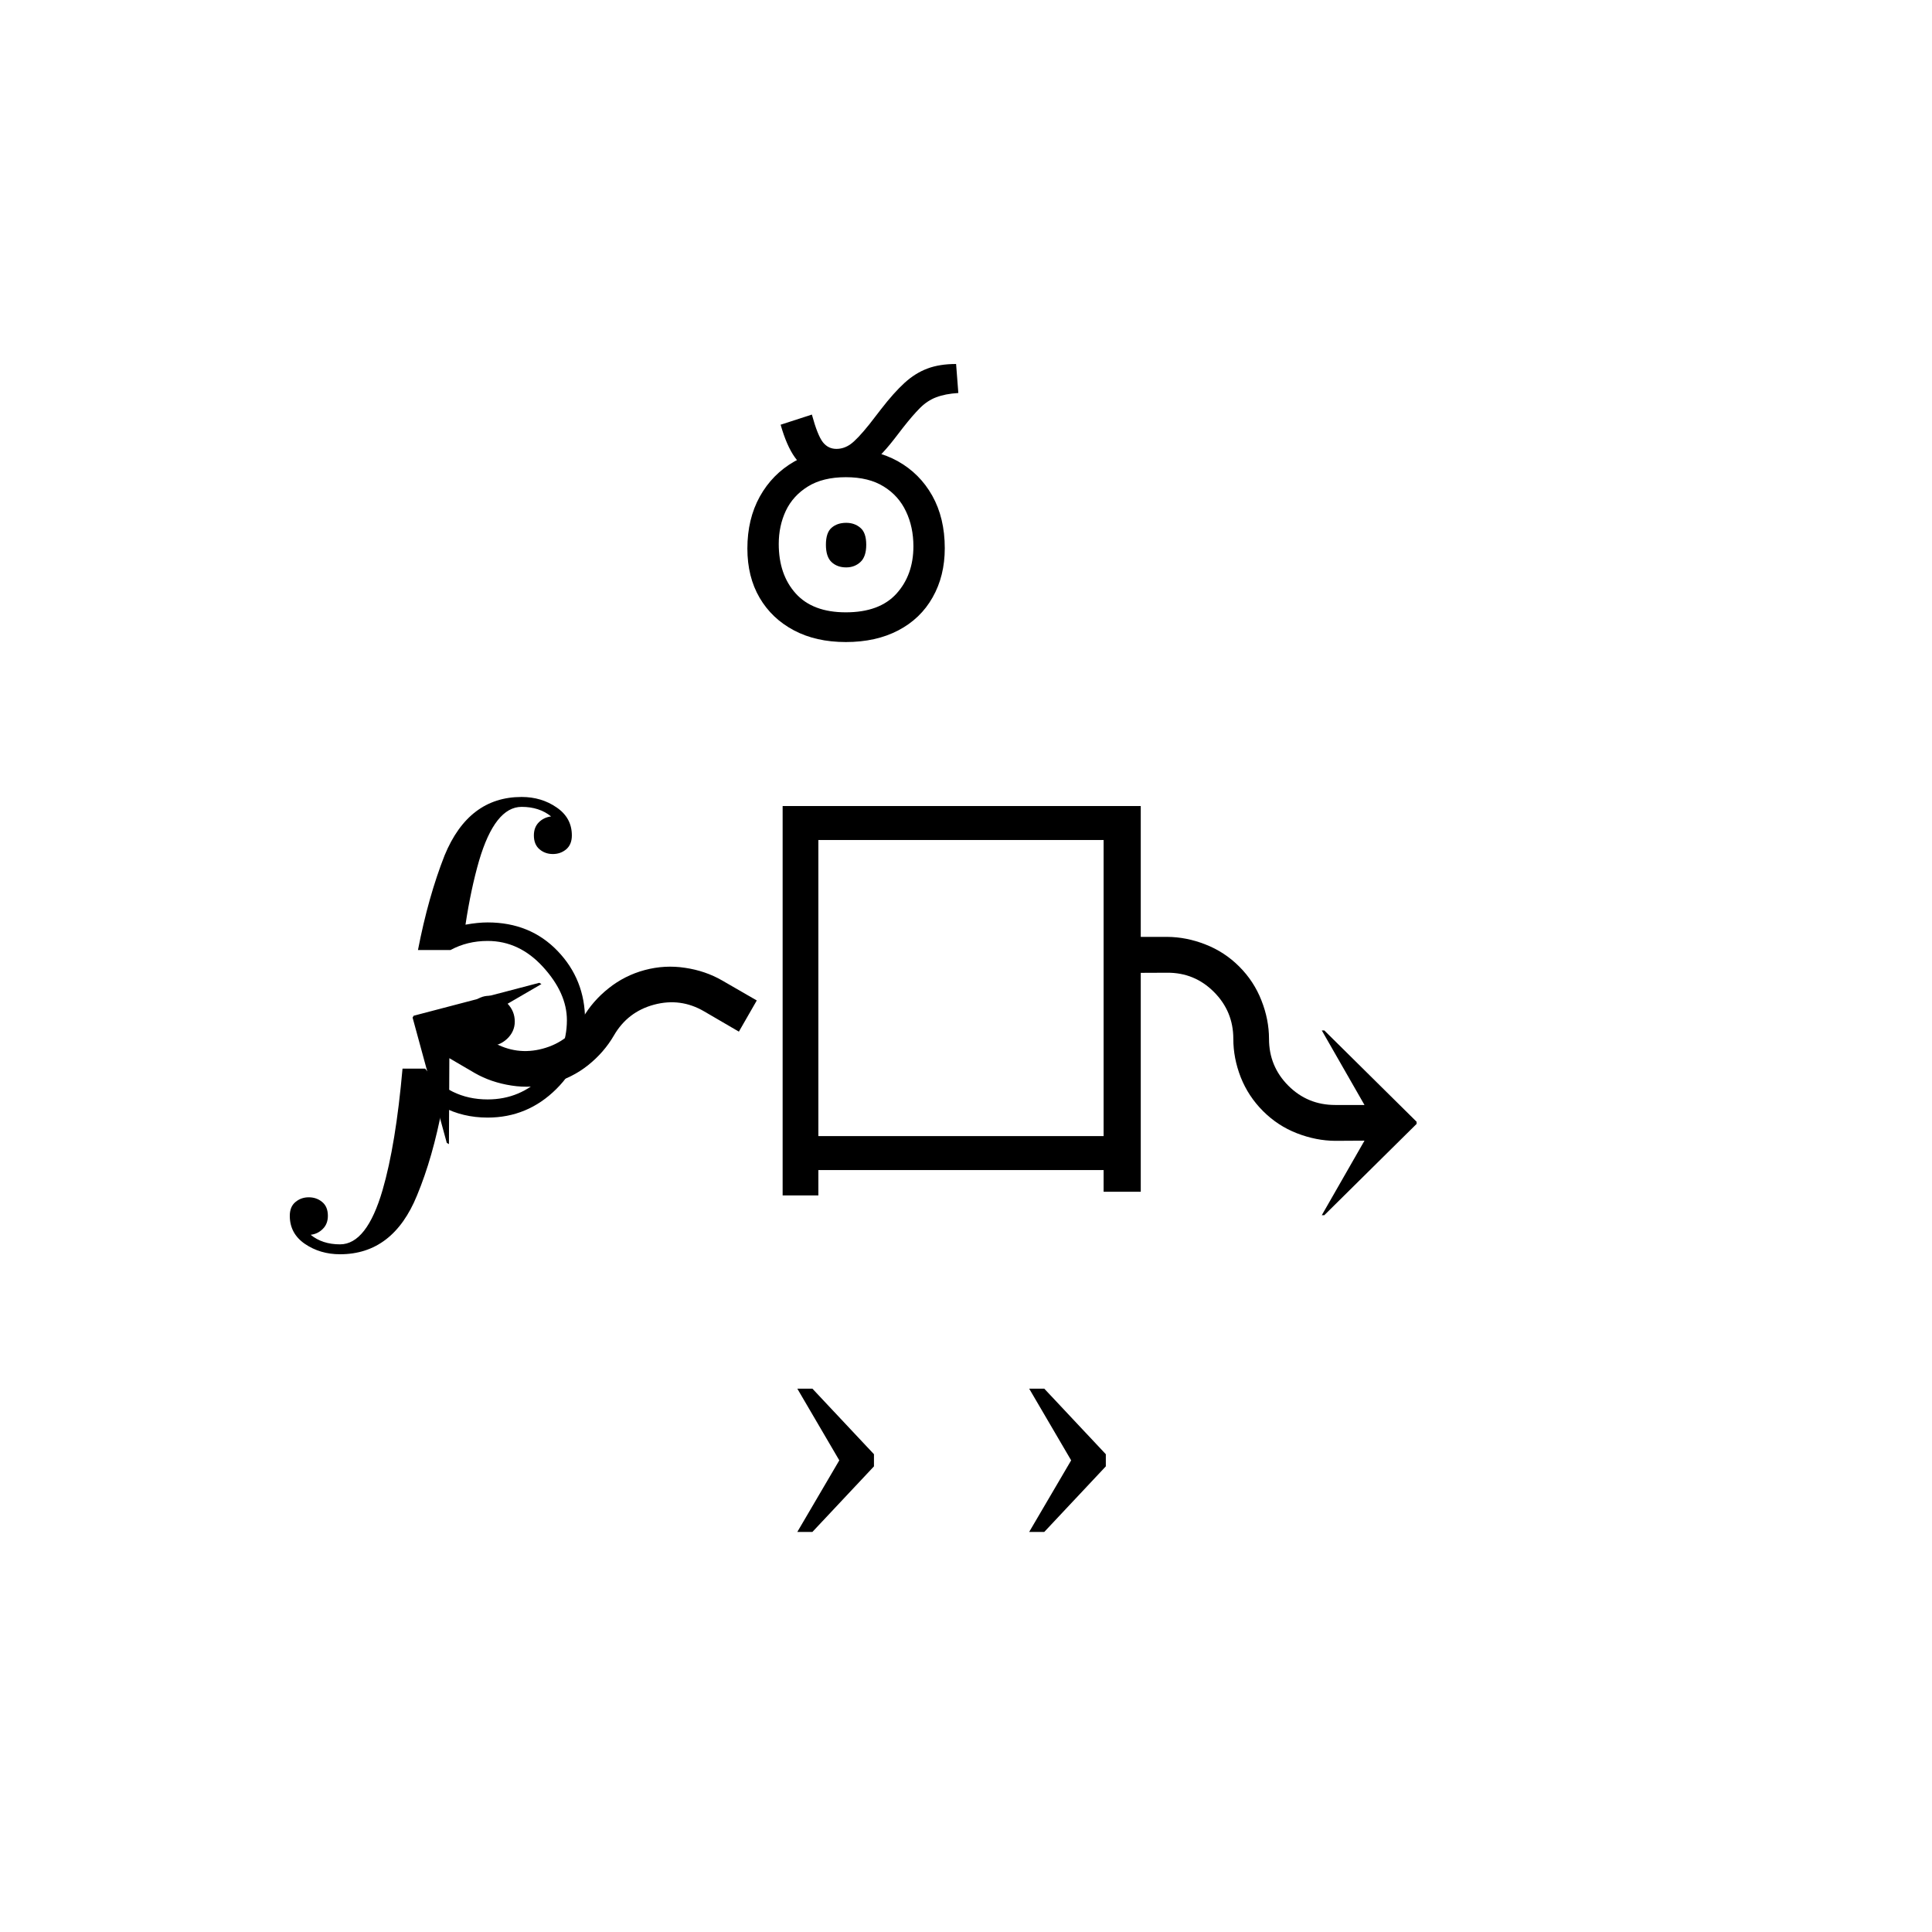
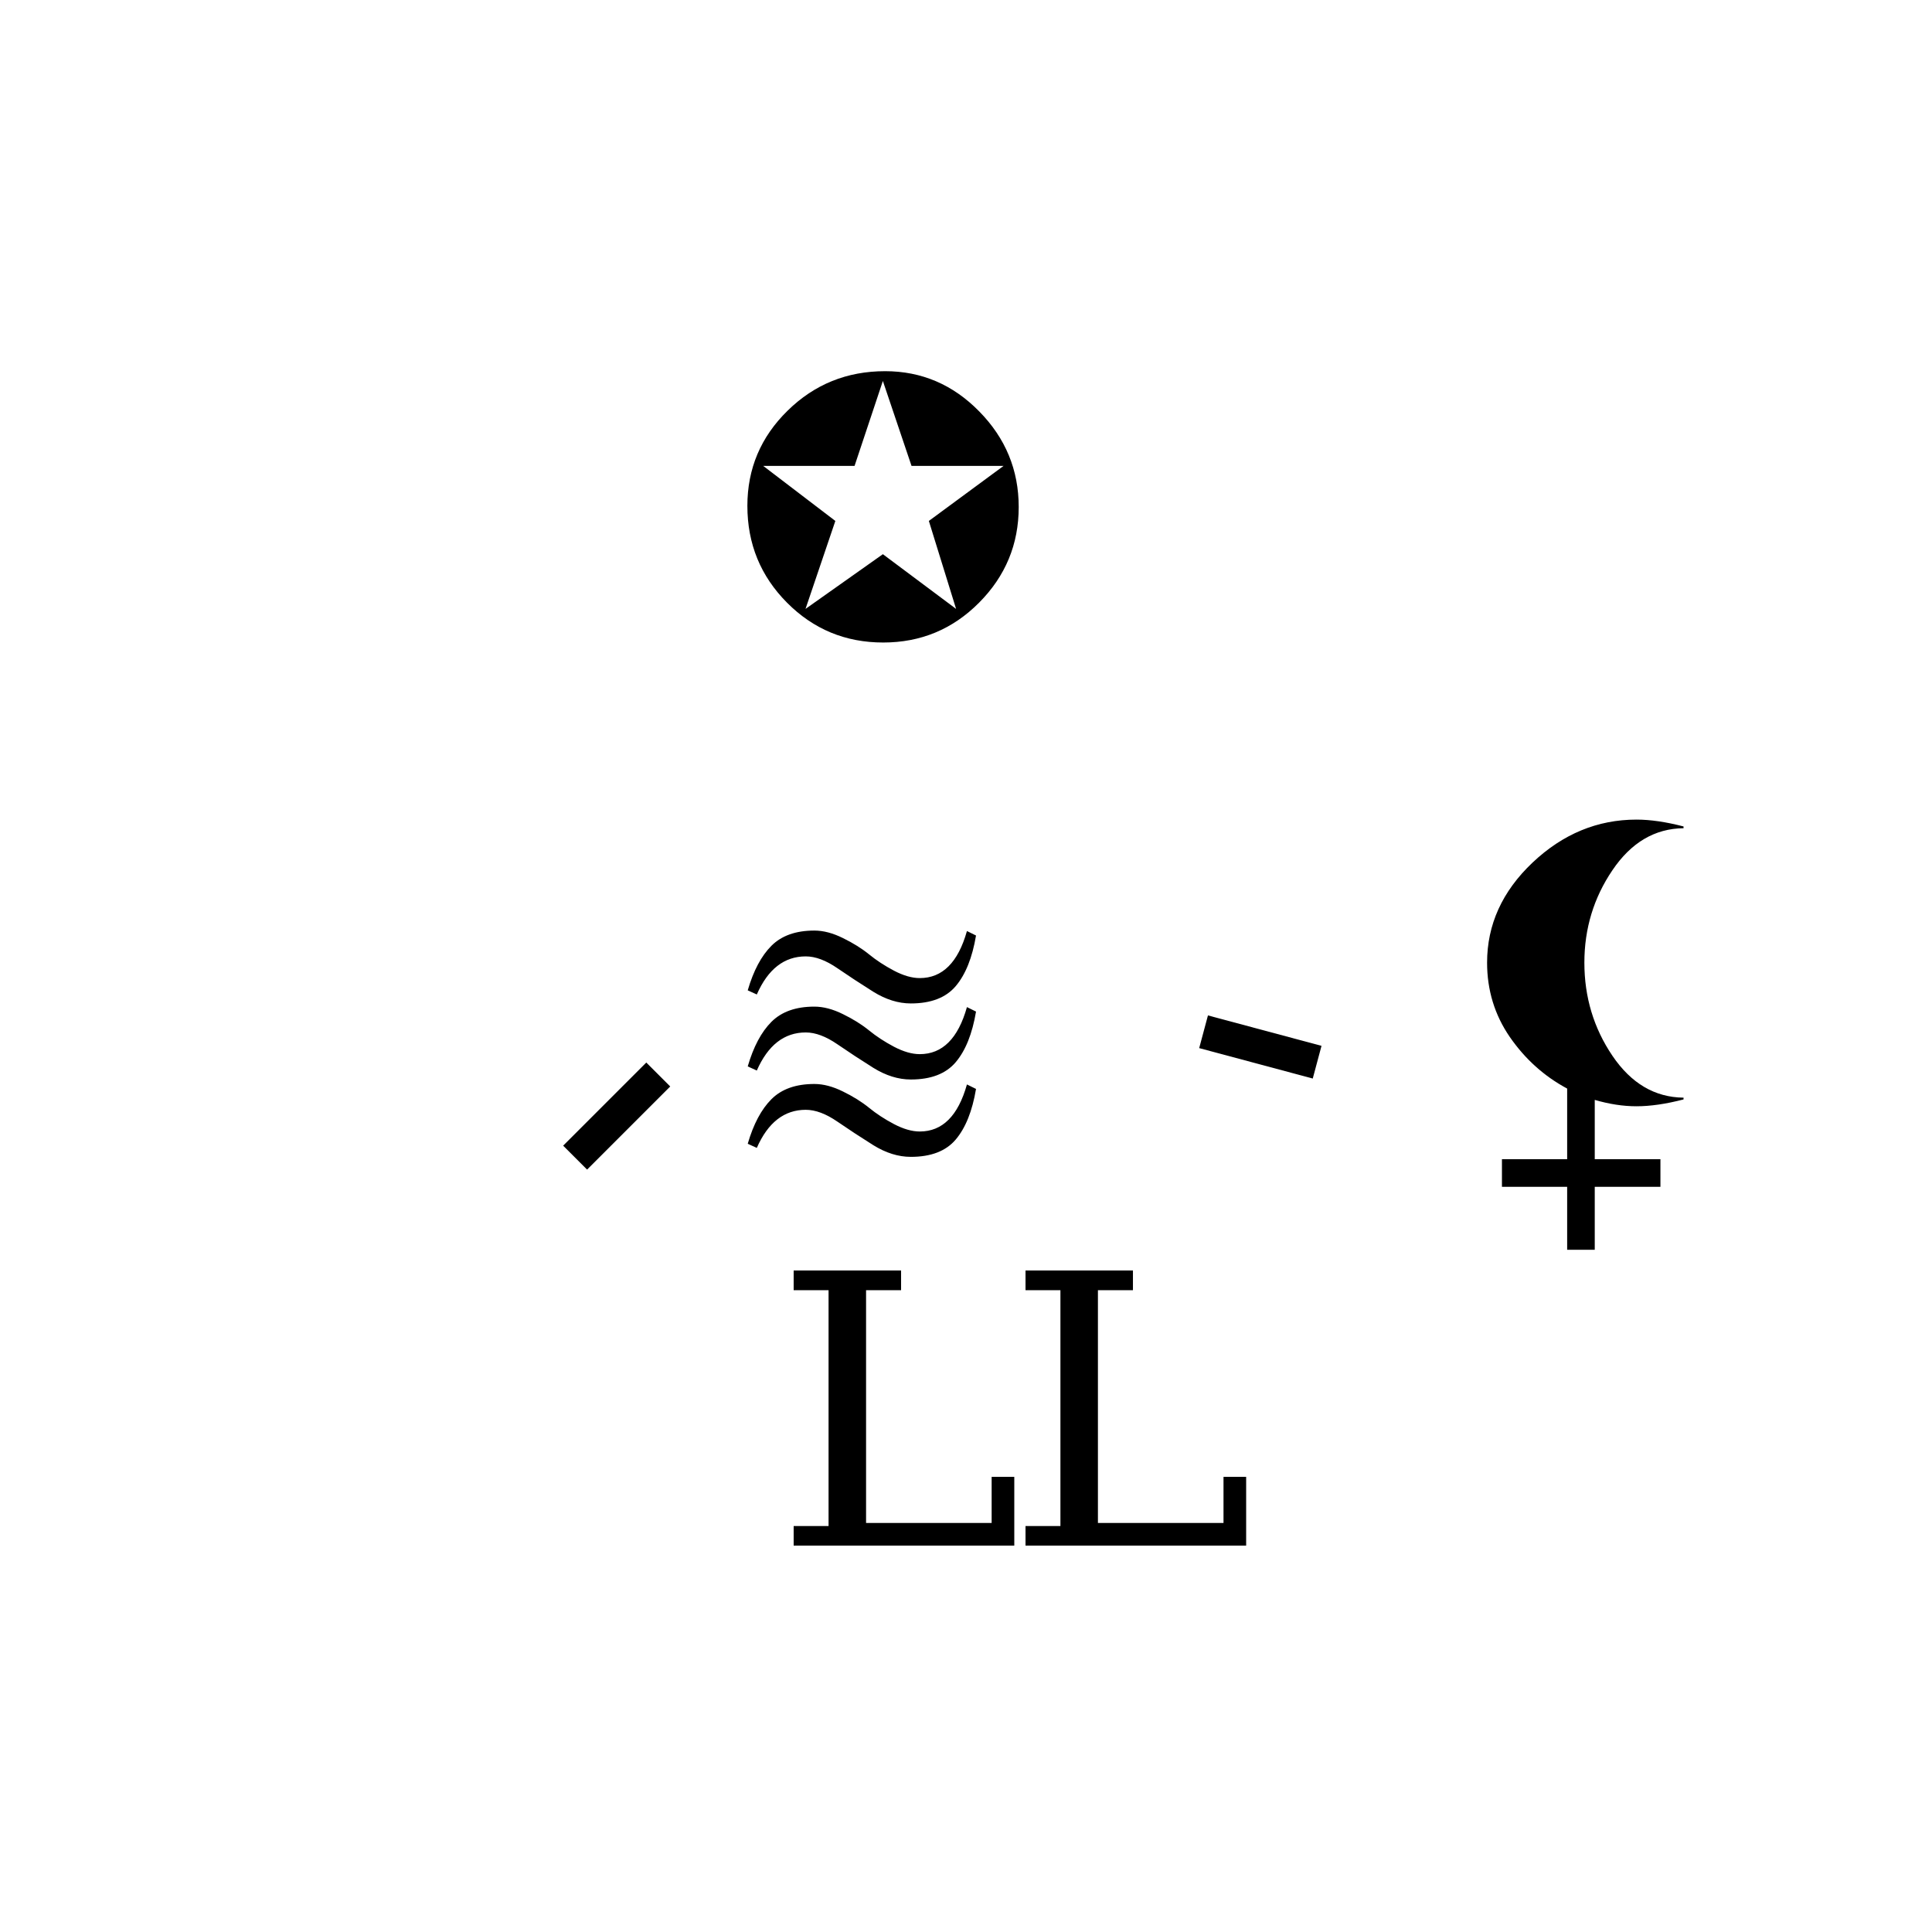
<svg xmlns="http://www.w3.org/2000/svg" width="256px" height="256px">
-   <text x="38%" y="33%" font-size="50px">ఠ</text>
-   <text x="148" y="128" font-size="60px" text-anchor="middle" dominant-baseline="central" transform="rotate(-15, 140, 400)">↜</text>
-   <text x="38%" y="60%" font-size="60px">⼞</text>
-   <text x="172" y="128" font-size="60px" text-anchor="middle" dominant-baseline="central" transform="rotate(45, 158, 128)">↝</text>
-   <text x="15%" y="60%" font-size="60px">⨔</text>
-   <text x="40%" y="80%" font-size="50px">›</text>
-   <text x="52%" y="80%" font-size="50px">›</text>
+   <text x="38%" y="33%" font-size="50px">✪</text>
+   <text x="85" y="128" font-size="60px" text-anchor="middle" dominant-baseline="central" transform="rotate(-45, 100, 145)">-</text>
+   <text x="38%" y="60%" font-size="60px">≋</text>
+   <text x="60%" y="60%" font-size="60px" text-anchor="middle" dominant-baseline="central" transform="rotate(15, 240, 200)">-</text>
+   <text x="75%" y="60%" font-size="60px">⚸</text>
+   <text x="40%" y="80%" font-size="50px">Ⅼ</text>
+   <text x="52%" y="80%" font-size="50px">Ⅼ</text>
</svg>
